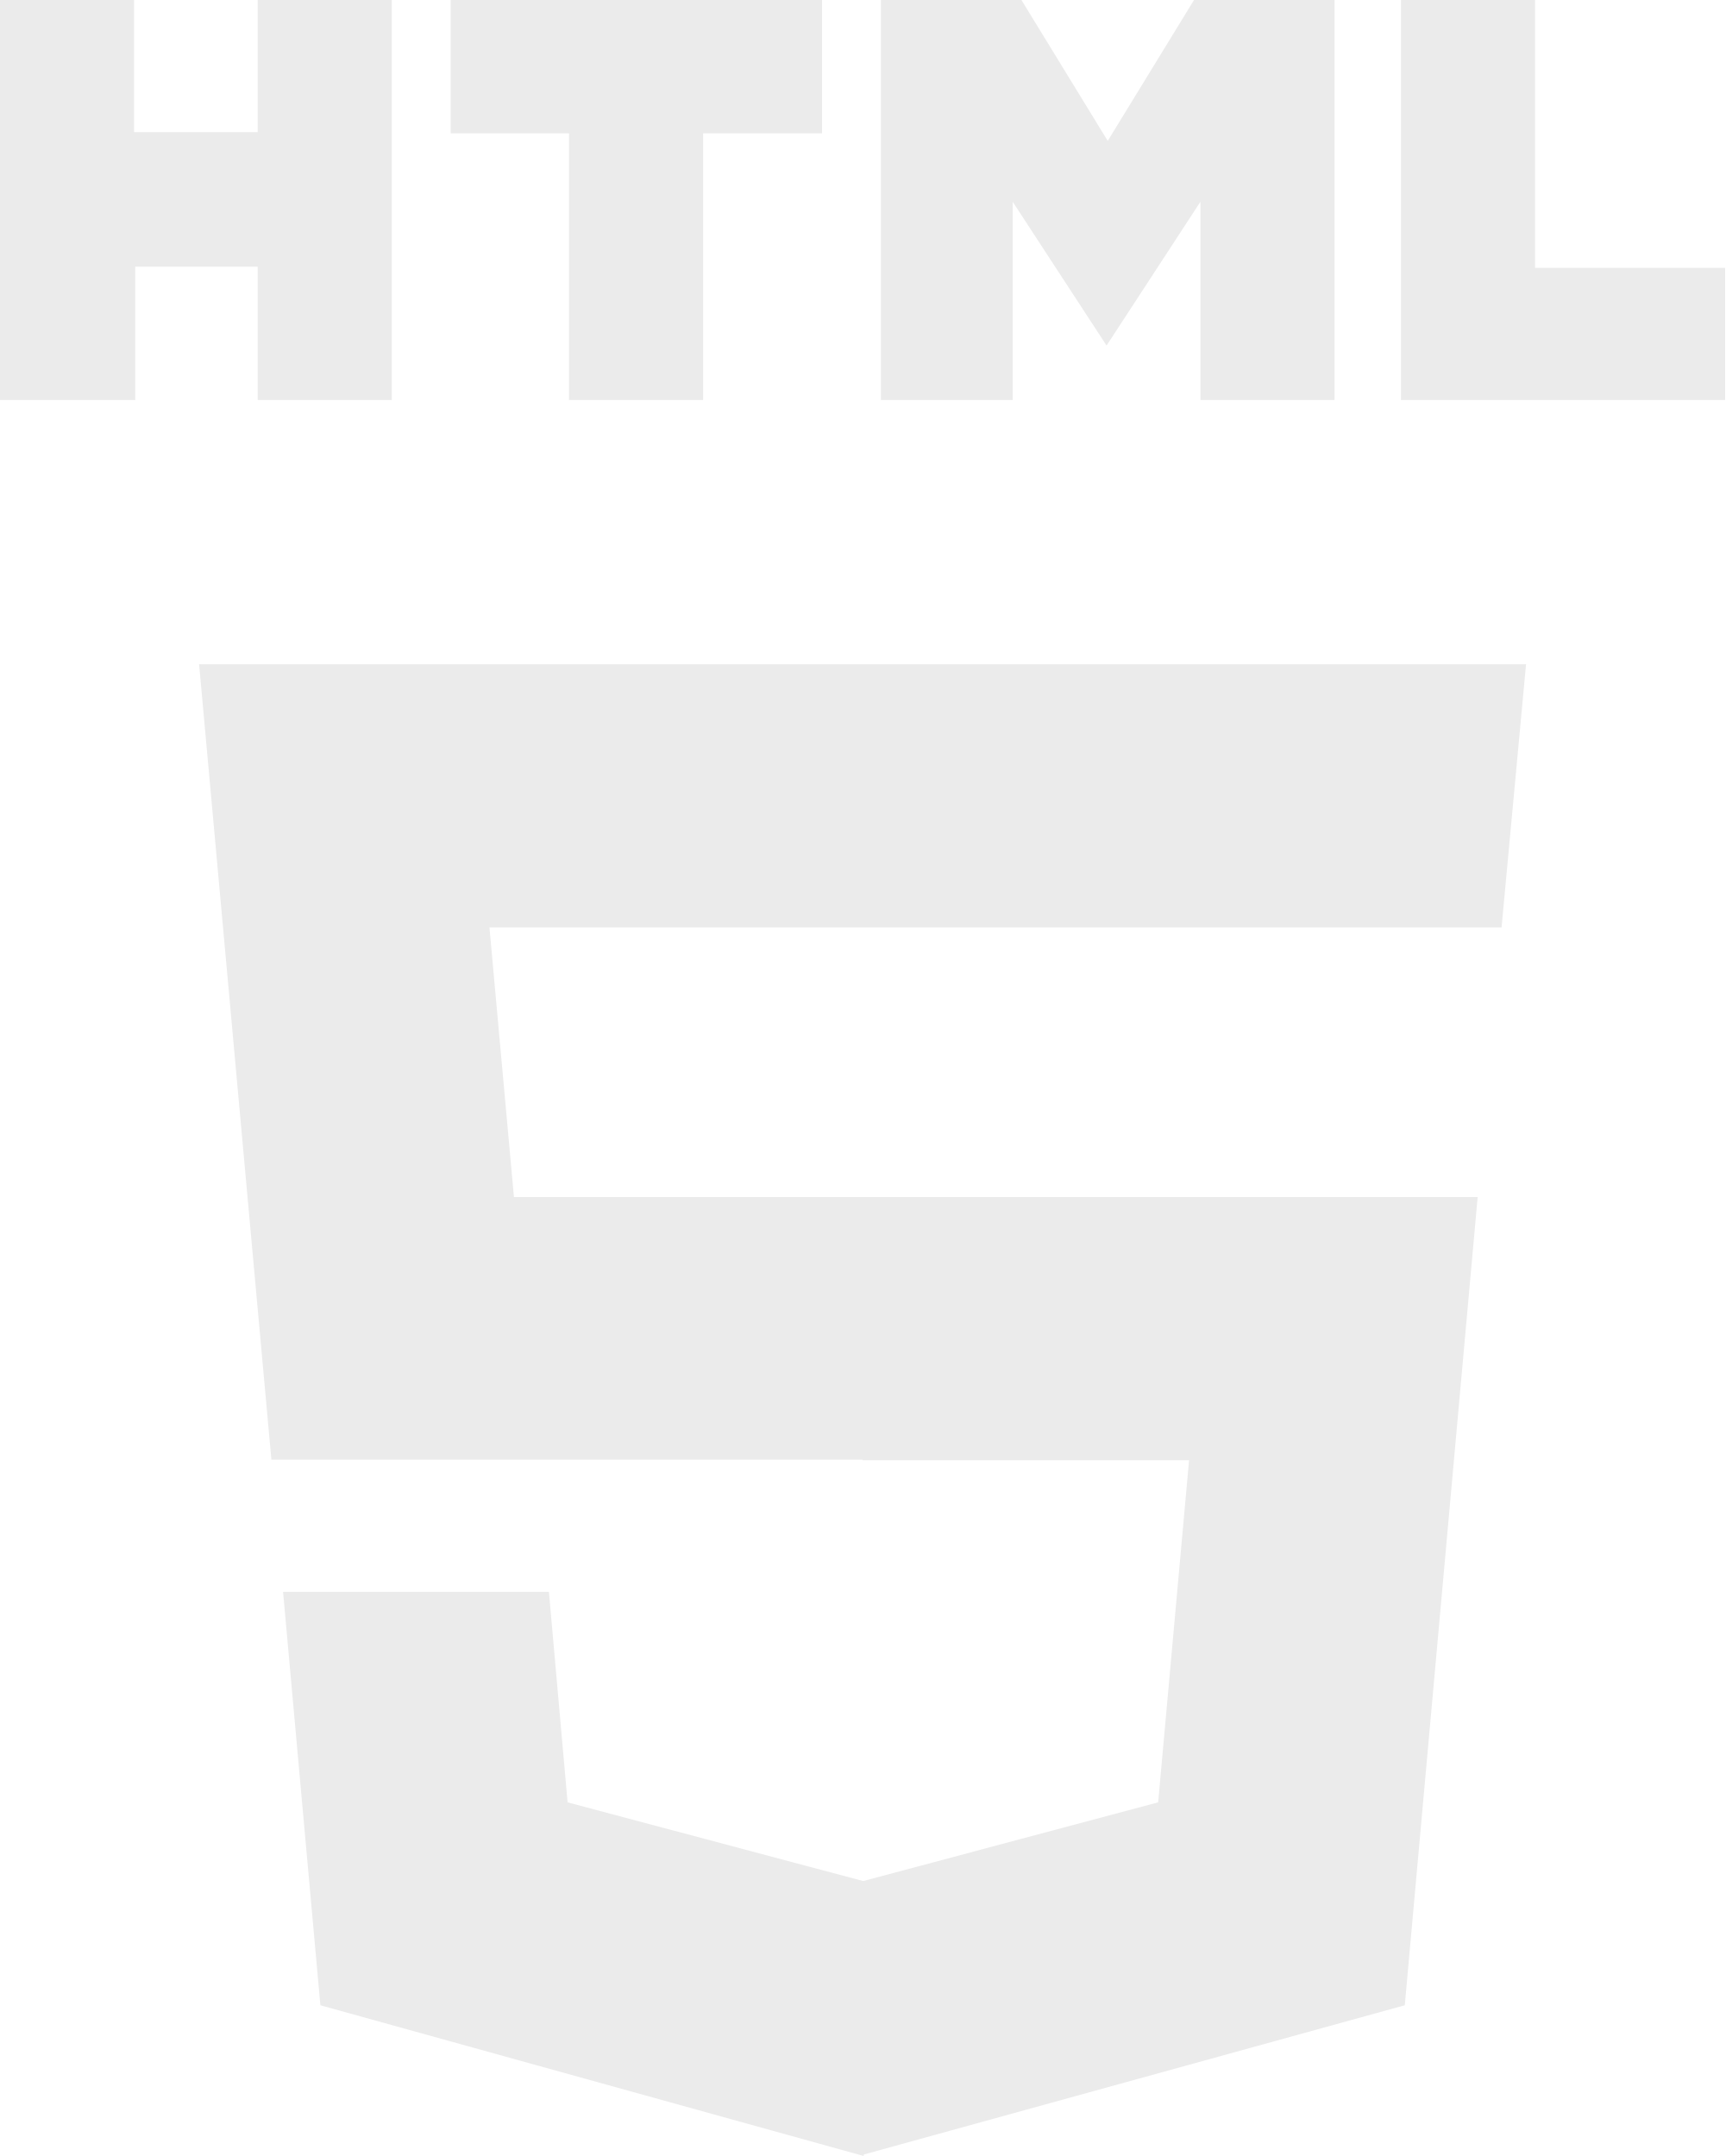
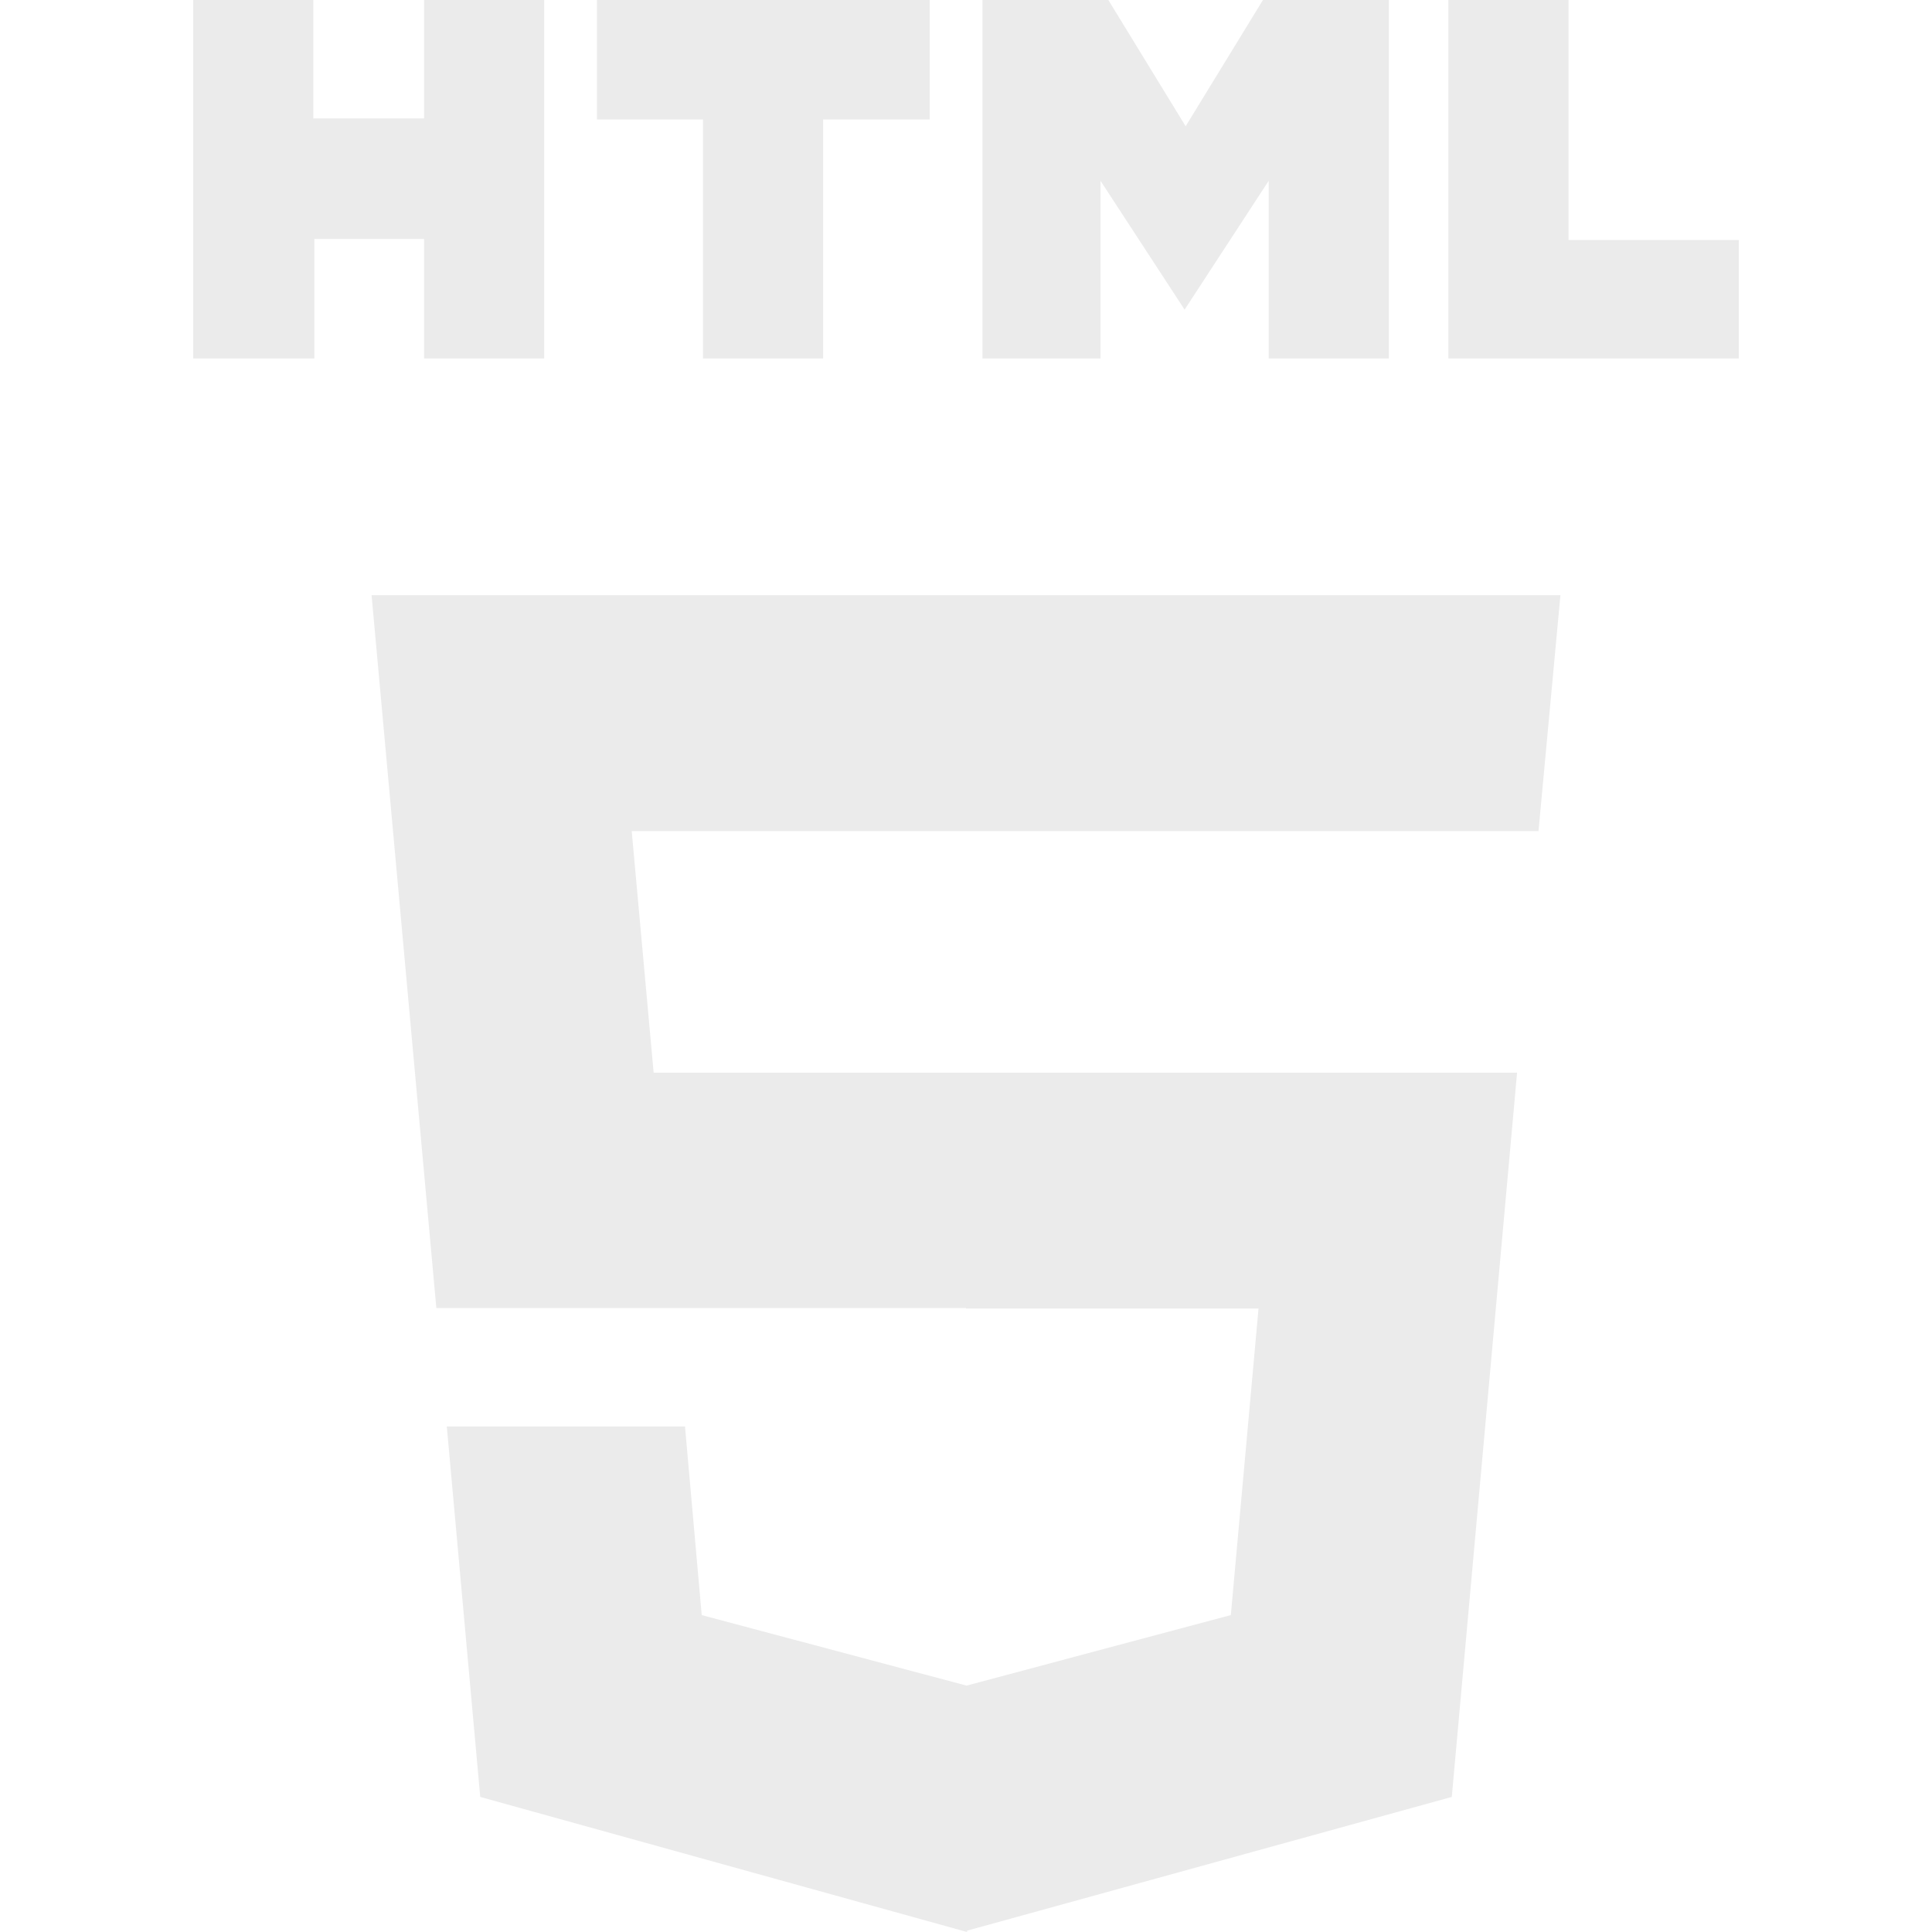
- <svg xmlns="http://www.w3.org/2000/svg" viewBox="0 0 240 300" version="1.1" id="svg6" width="240" height="300">
+ <svg xmlns="http://www.w3.org/2000/svg" viewBox="0 0 300 300" version="1.1" id="svg6" width="300" height="300">
  <defs id="defs10" />
-   <g id="g13621" transform="matrix(1.192159,0,0,1.185771,-14.11785,-0.5574383)">
+   <g id="g13621" transform="matrix(1.192159,0,0,1.185771,15.88215,-0.5574265)">
    <path d="M 11.842,0.47 H 27.49 V 15.982 H 41.914 V 0.47 H 57.562 V 47.414 H 41.914 V 31.766 H 27.626 V 47.414 H 11.842 M 78.244,16.118 H 64.433 V 0.47 h 43.338 V 16.118 H 93.892 V 47.414 H 78.244 M 114.643,0.47 h 16.396 L 141.109,17.003 151.178,0.47 h 16.396 V 47.414 H 151.926 V 24.146 L 140.973,41.019 130.019,24.146 v 23.268 H 114.643 M 175.33,0.47 h 15.648 V 31.902 h 22.179 v 15.512 h -37.827" id="path5080" style="fill:#ebebeb;fill-opacity:1;stroke:none;stroke-width:0.68" />
    <path id="path5086" d="m 35.076,78.416 8.437,93.345 h 68.988 v 0.068 h 38.1 l -3.606,40.141 -34.425,9.234 -34.493,-9.234 -2.178,-24.697 h -31.024 l 4.354,48.509 63.408,17.689 v -0.174 l 63.137,-17.515 8.504,-94.841 h -71.641 -0.136 -40.685 l -2.857,-31.636 h 43.542 0.136 74.431 l 2.857,-30.888 h -77.287 -0.136 z" style="fill:#ebebeb;fill-opacity:1;stroke:none;stroke-width:0.68" />
  </g>
</svg>
